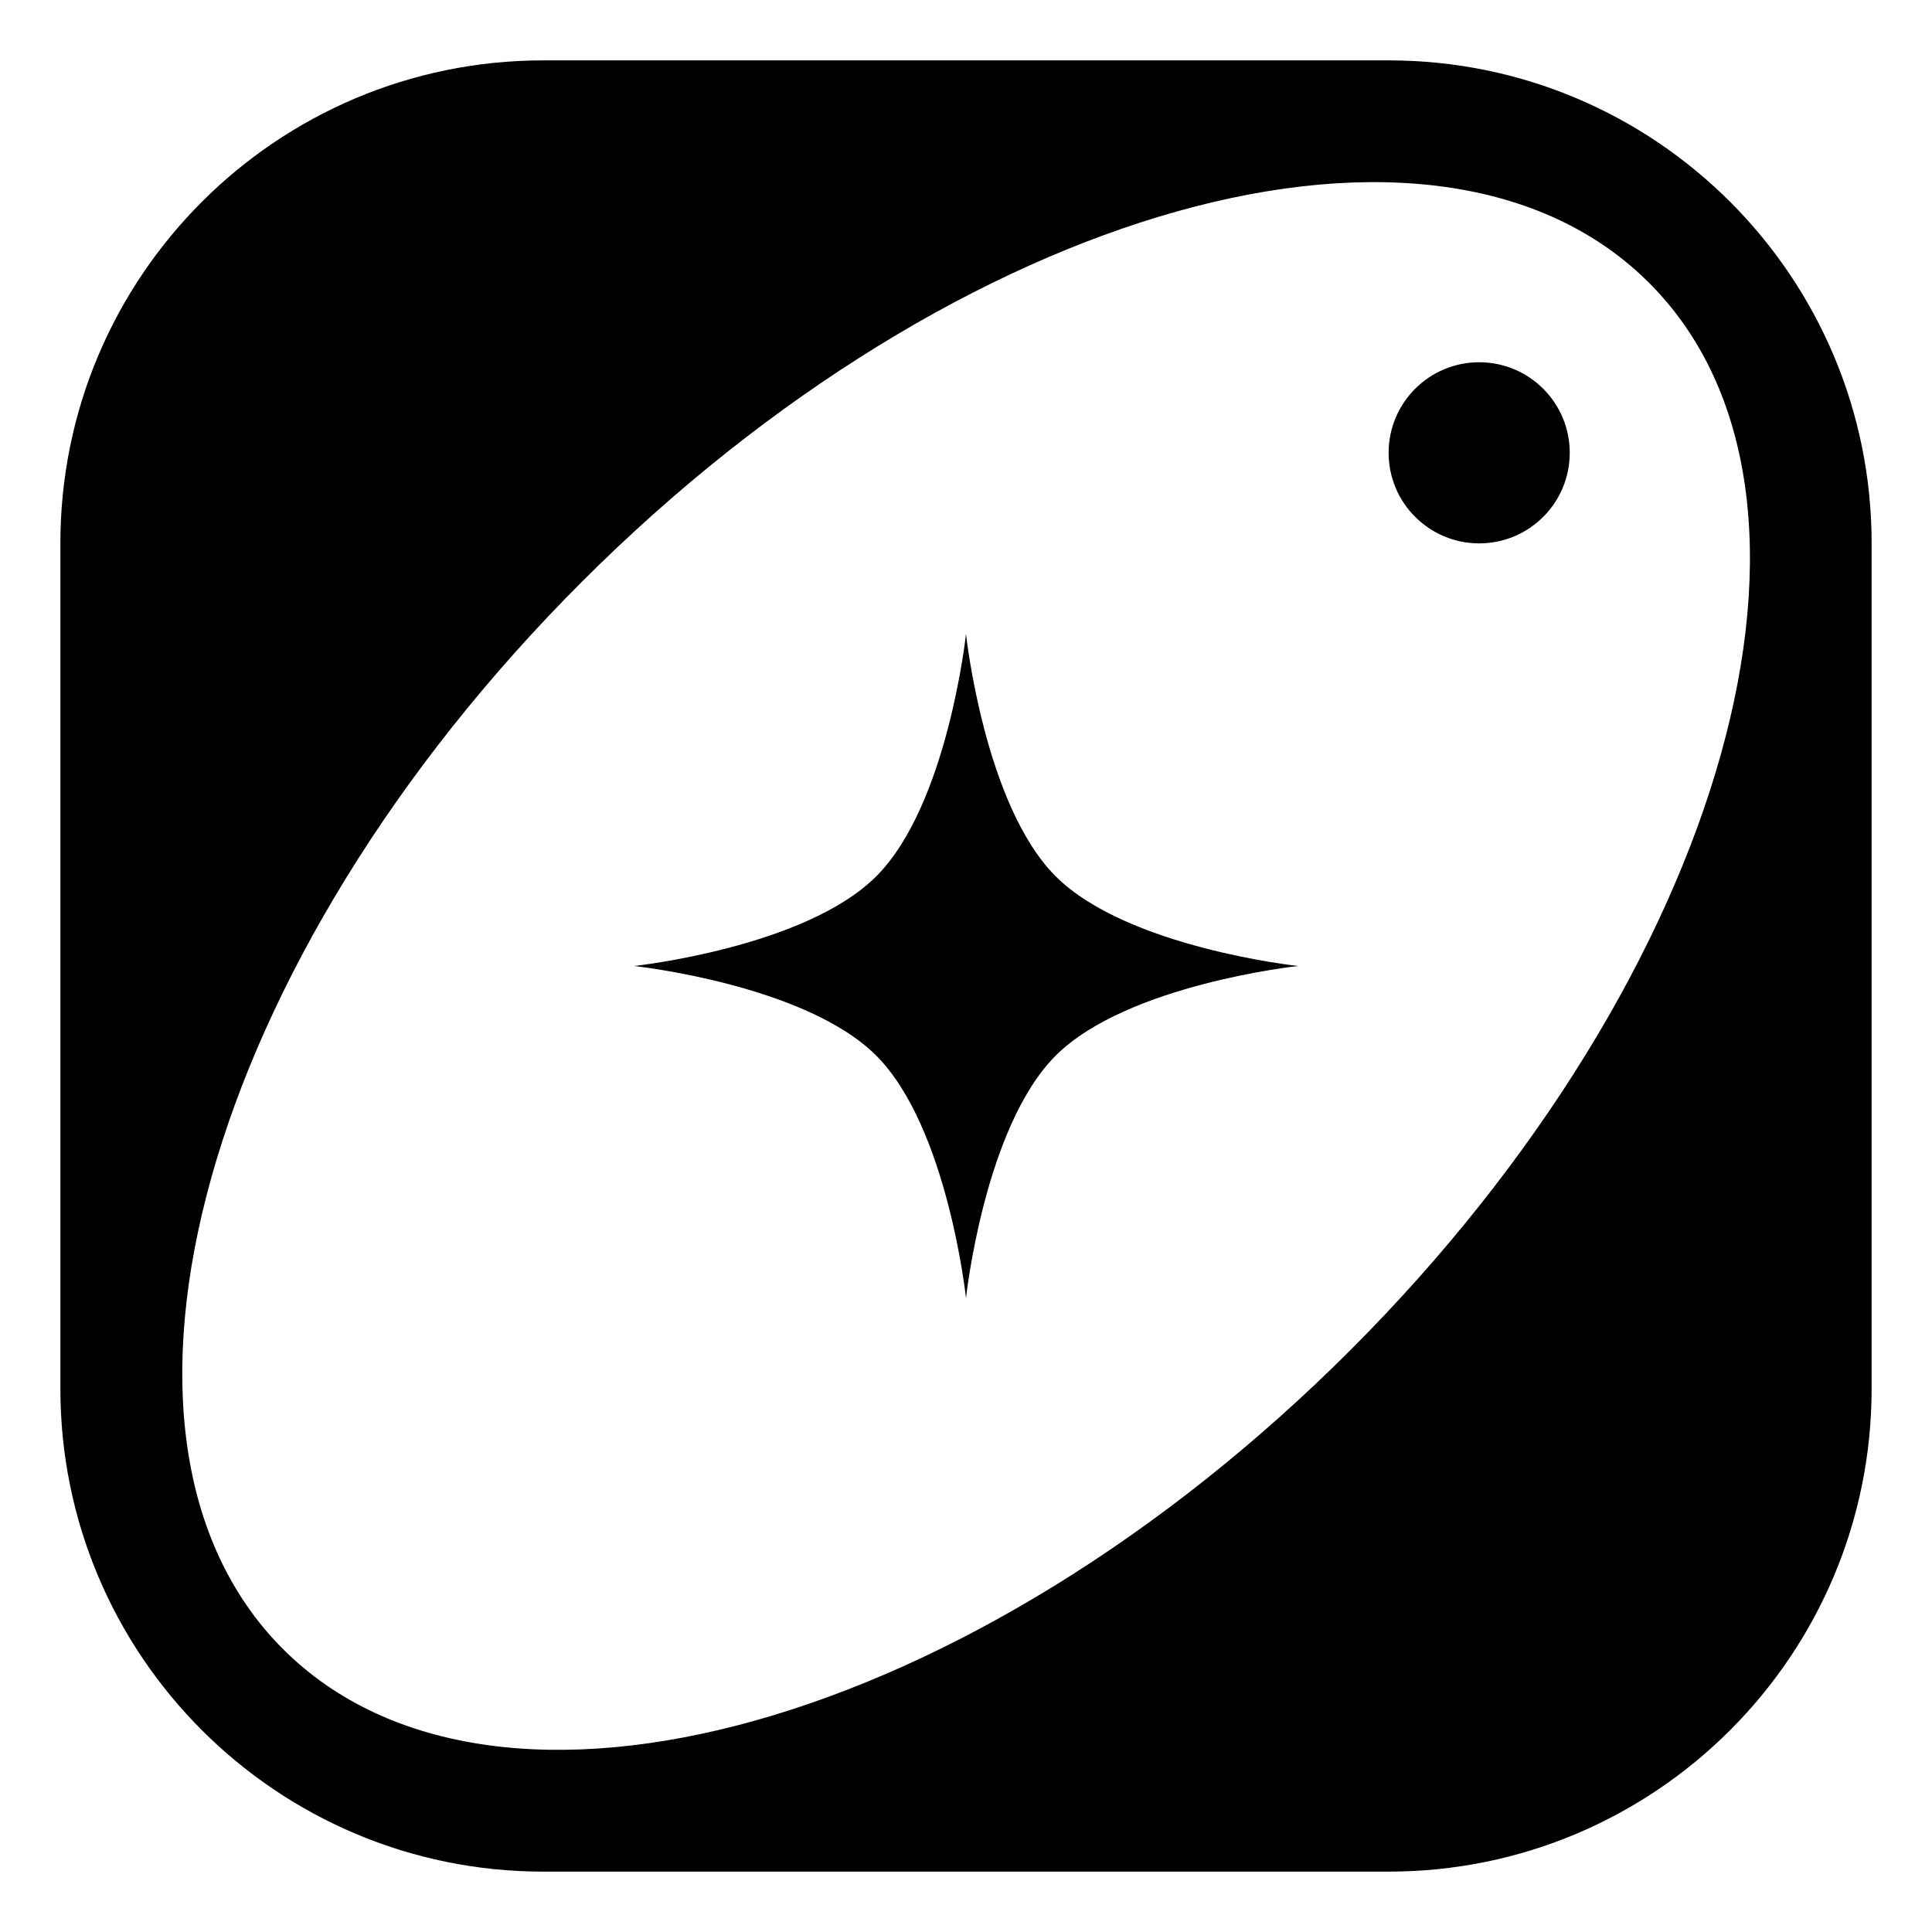
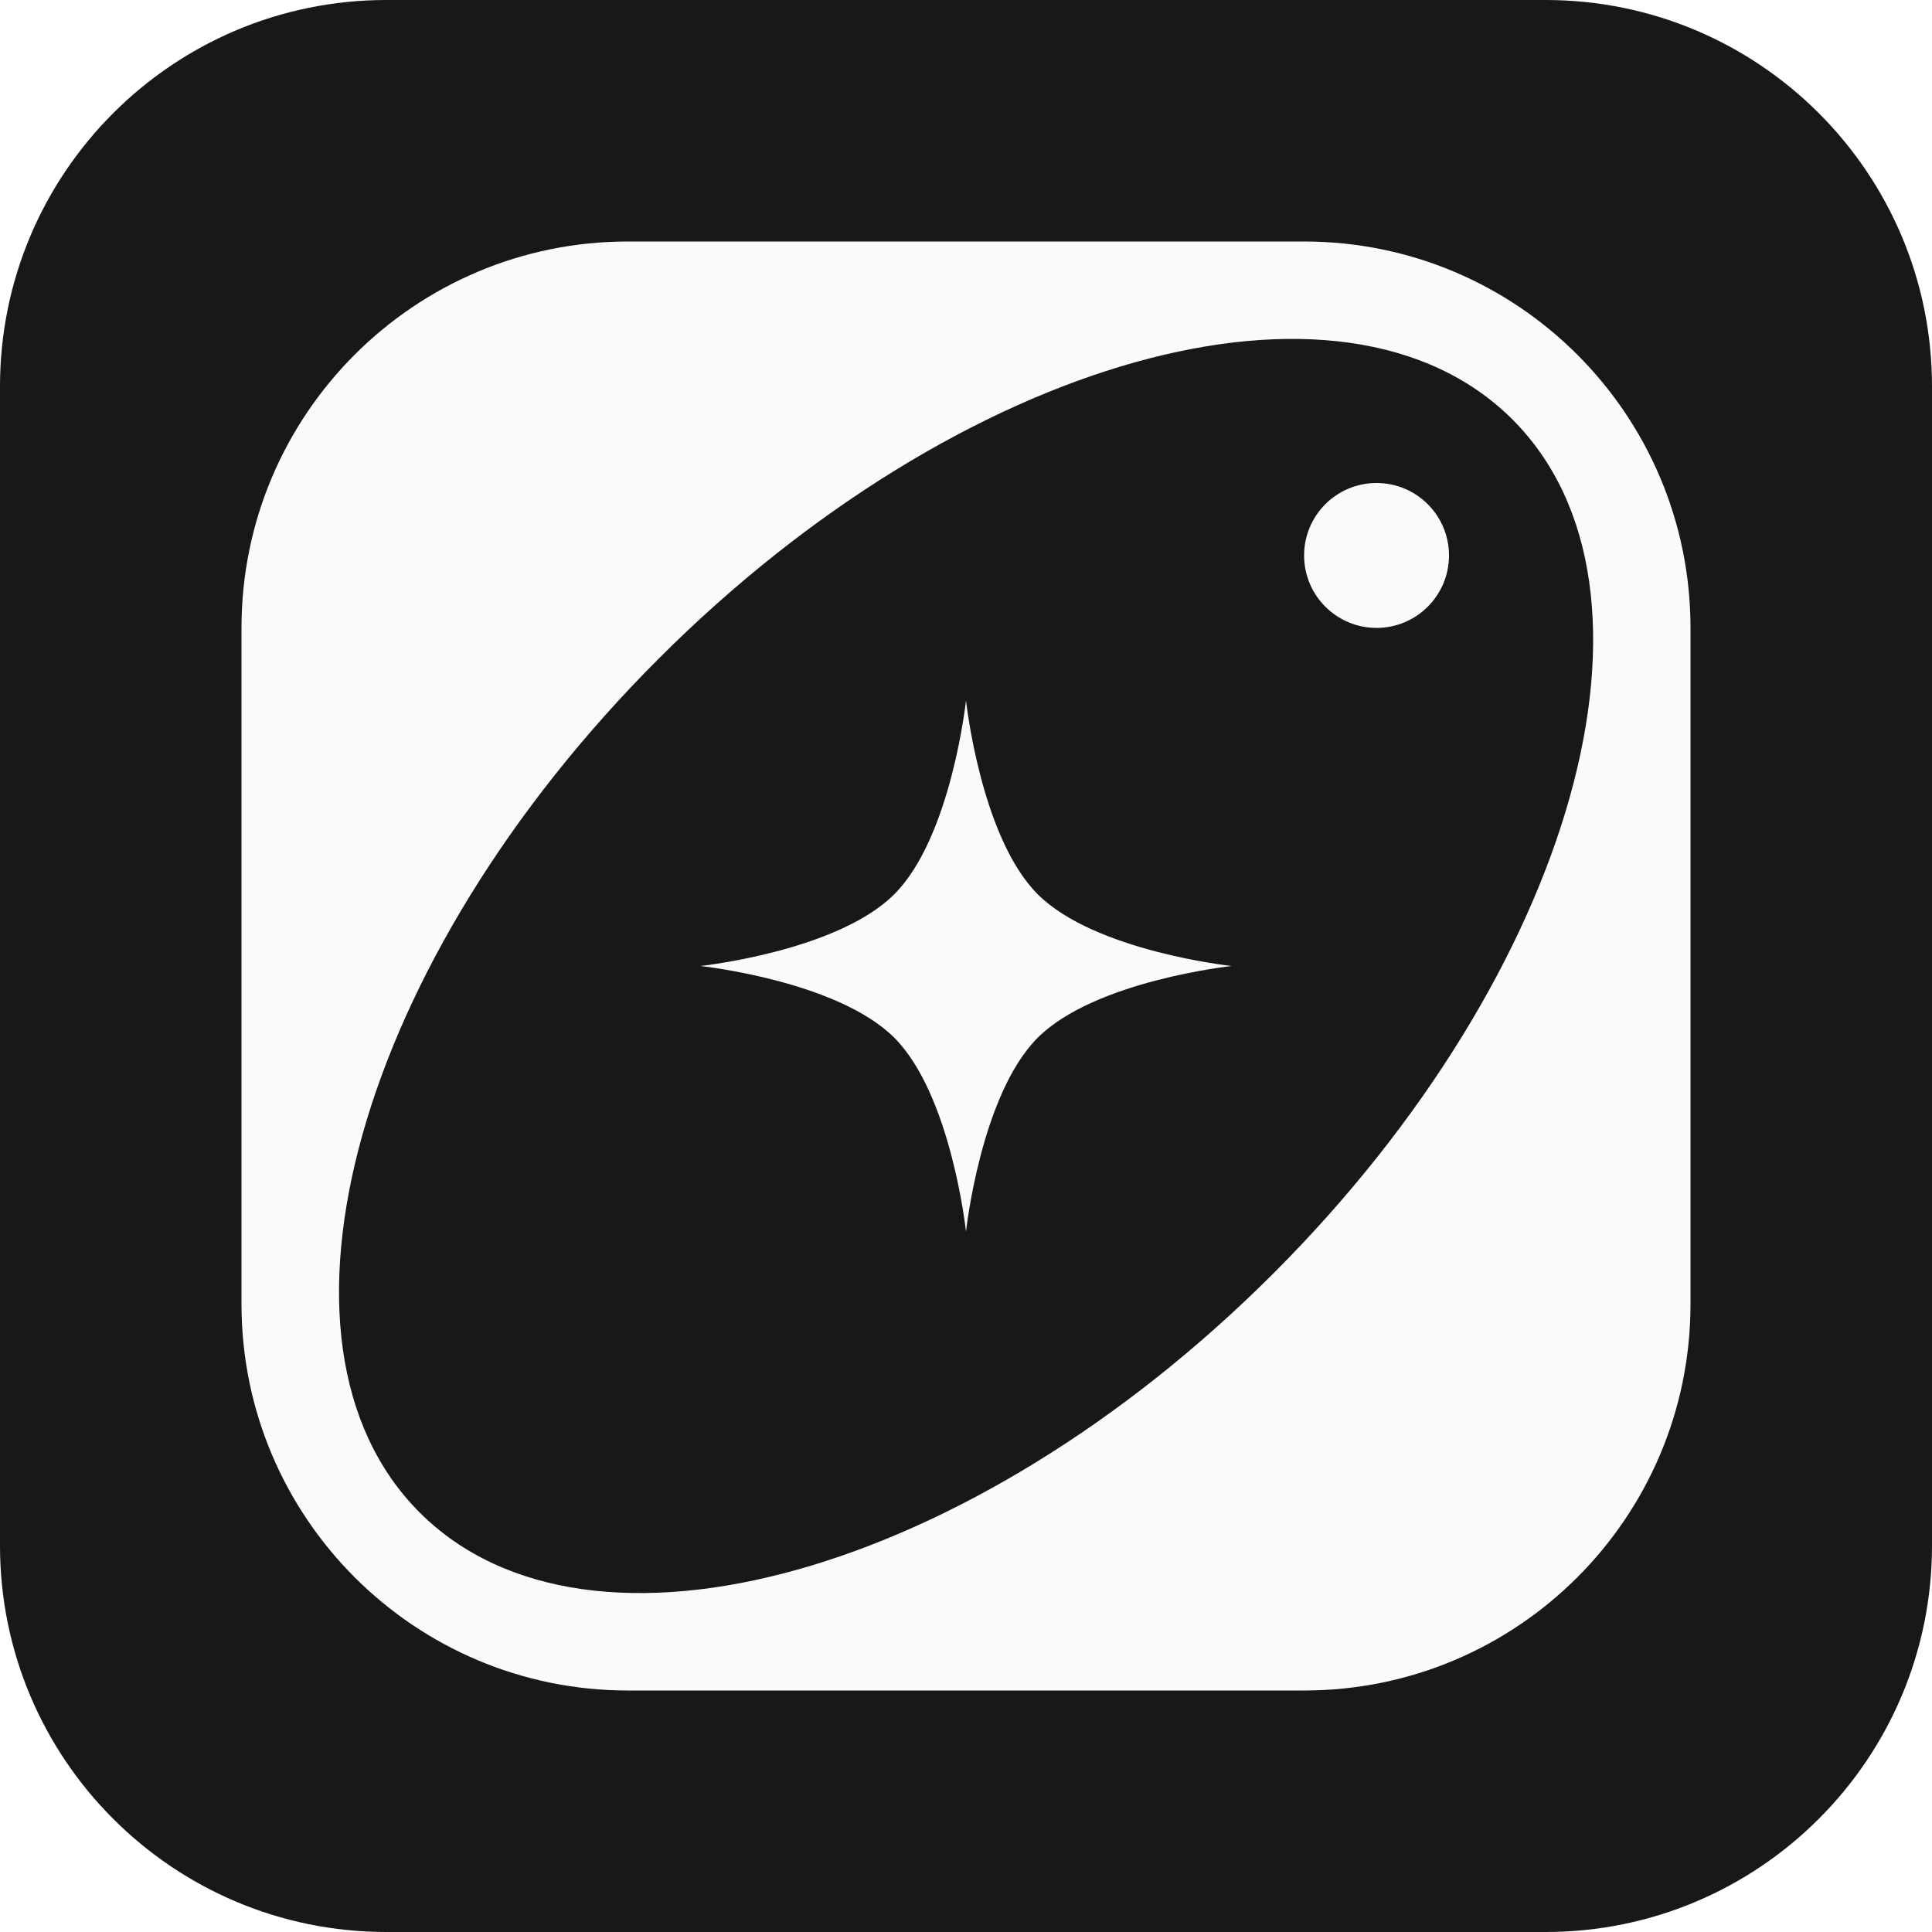
- <svg xmlns="http://www.w3.org/2000/svg" viewBox="0 0 32 32" fill="none">
-   <path d="M23 1C27.418 1 31 4.582 31 9V23C31 27.418 27.418 31 23 31H9C4.582 31 1 27.418 1 23V9C1 4.582 4.582 1 9 1H23ZM27.315 4.686C23.801 1.171 15.886 3.388 9.638 9.636C3.389 15.884 1.174 23.799 4.688 27.314C8.203 30.828 16.118 28.612 22.366 22.363C28.614 16.115 30.83 8.2 27.315 4.686Z" fill="black" />
-   <path d="M16 10.5C16 10.5 16.303 13.332 17.485 14.514C18.668 15.697 21.5 16 21.5 16C21.5 16 18.668 16.303 17.485 17.485C16.303 18.668 16 21.5 16 21.5C16 21.5 15.697 18.668 14.514 17.485C13.332 16.303 10.5 16 10.5 16C10.5 16 13.332 15.697 14.514 14.514C15.697 13.332 16 10.5 16 10.5Z" fill="black" />
-   <circle cx="24.5" cy="7.5" r="1.5" fill="black" />
+ <svg xmlns="http://www.w3.org/2000/svg" width="40" height="40" viewBox="0 0 40 40" fill="none">
+   <rect width="40" height="40" rx="8" fill="#18181B" />
+   <path d="M27 5C31.418 5 35 8.582 35 13V27C35 31.418 31.418 35 27 35H13C8.582 35 5 31.418 5 27V13C5 8.582 8.582 5 13 5H27ZM31.315 8.686C27.801 5.171 19.886 7.388 13.638 13.636C7.389 19.884 5.174 27.799 8.688 31.314C12.203 34.828 20.118 32.612 26.366 26.363C32.614 20.115 34.83 12.2 31.315 8.686Z" fill="#FAFAFA" />
+   <path d="M20 14.5C20 14.5 20.303 17.332 21.485 18.515C22.668 19.697 25.5 20 25.5 20C25.5 20 22.668 20.303 21.485 21.485C20.303 22.668 20 25.5 20 25.5C20 25.5 19.697 22.668 18.515 21.485C17.332 20.303 14.5 20 14.5 20C14.5 20 17.332 19.697 18.515 18.515C19.697 17.332 20 14.5 20 14.5Z" fill="#FAFAFA" />
+   <circle cx="28.5" cy="11.5" r="1.5" fill="#FAFAFA" />
</svg>
